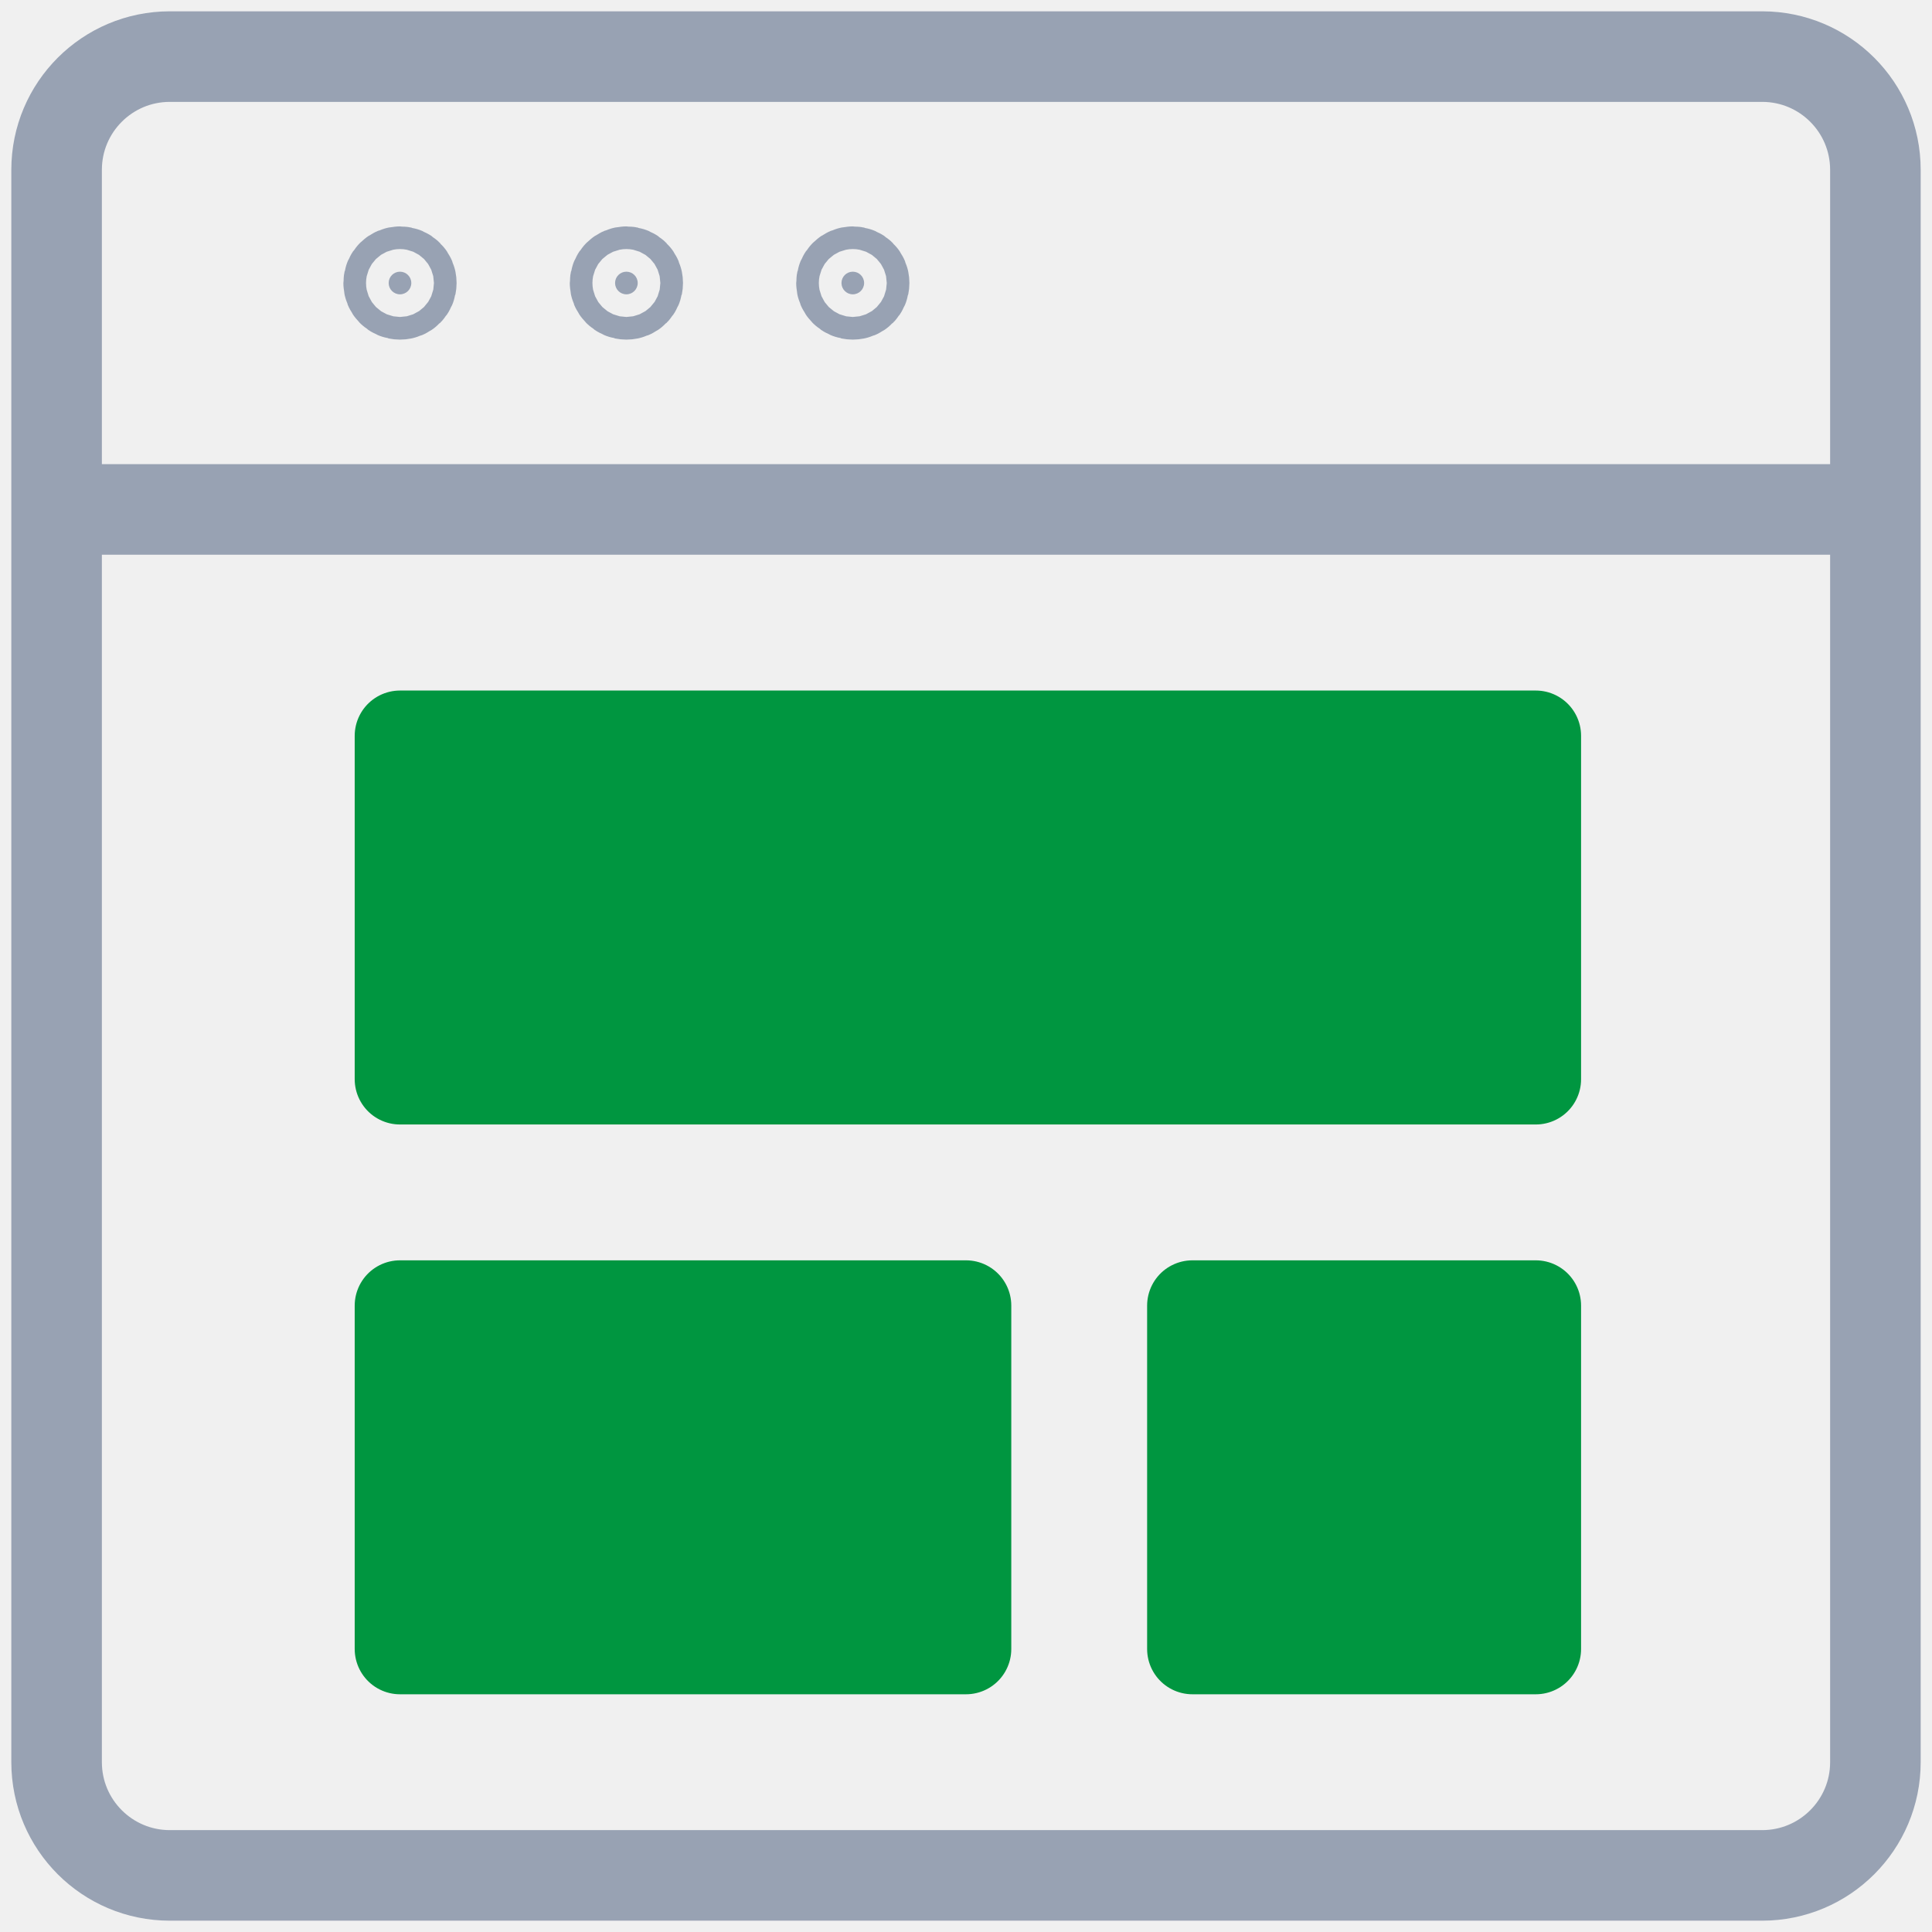
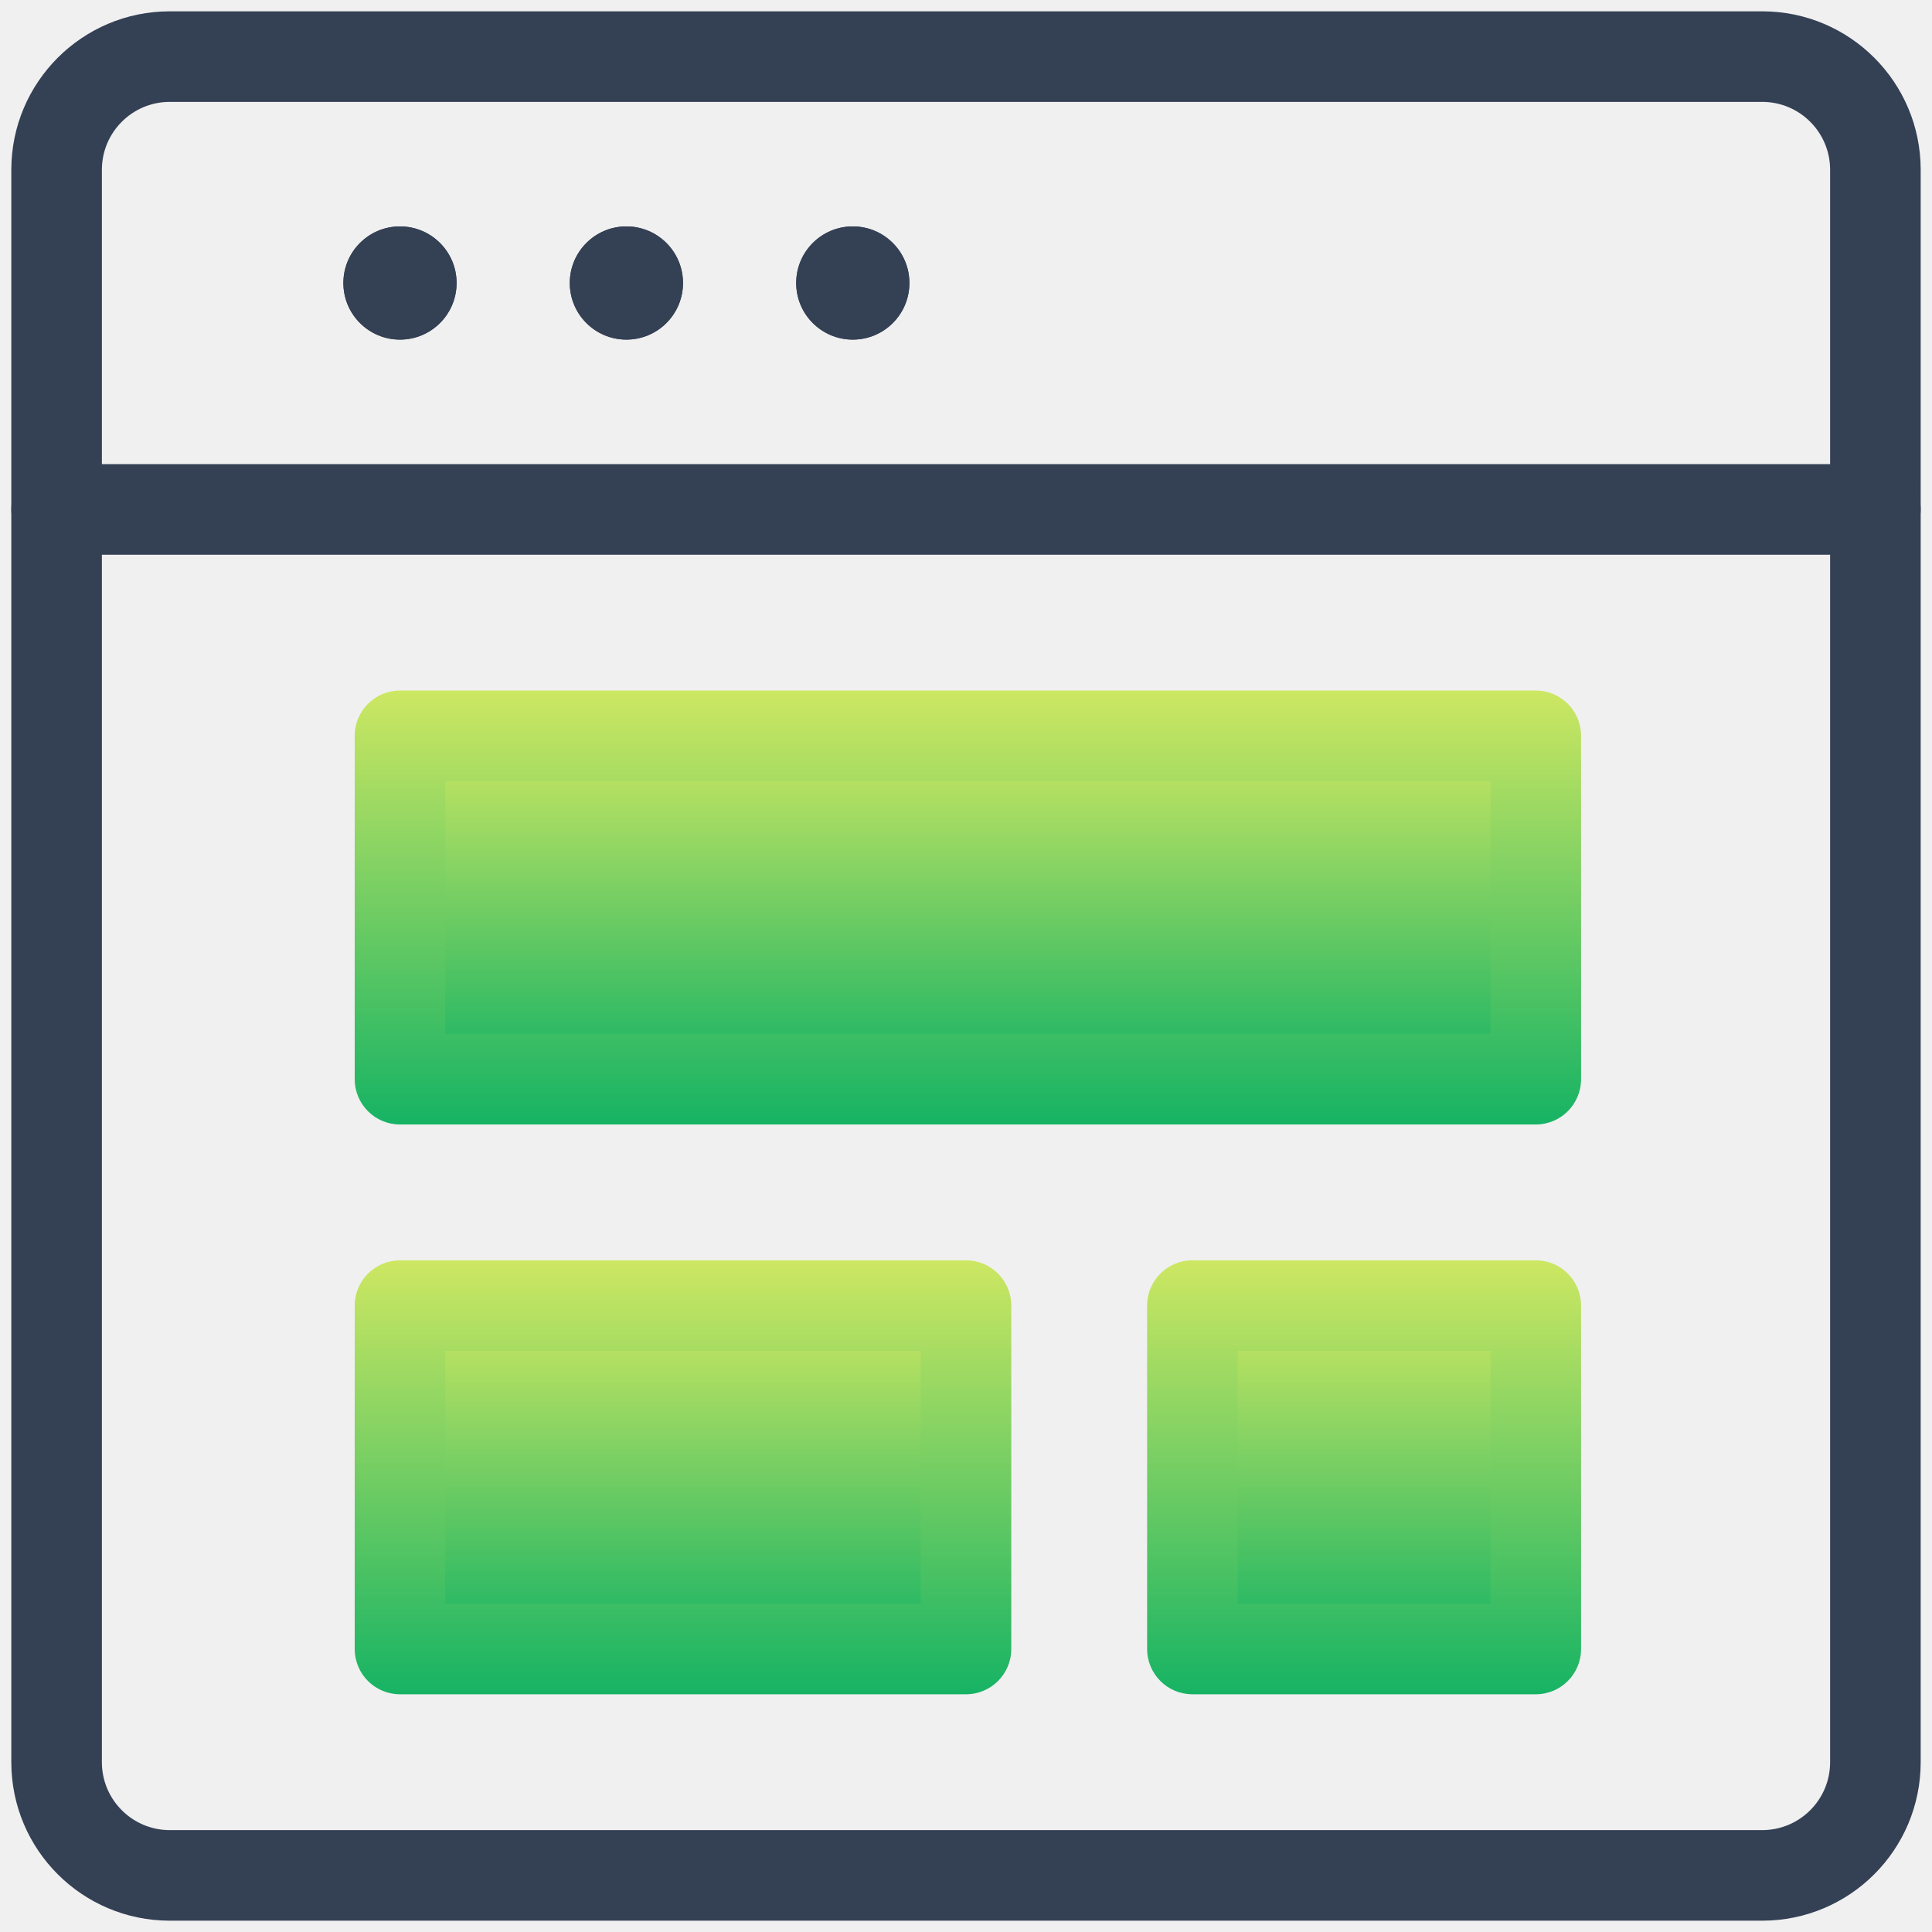
- <svg xmlns="http://www.w3.org/2000/svg" width="currentWidth" height="currentHeight" viewBox="0 0 64 64" fill="none">
-   <g clip-path="url(#a)" stroke-width="3">
-     <path d="M58.375 62.125H5.625a3.75 3.75 0 0 1-3.75-3.75V5.625a3.75 3.75 0 0 1 3.75-3.75h52.75a3.75 3.75 0 0 1 3.75 3.75v52.75a3.75 3.75 0 0 1-3.75 3.75Zm-56.5-45.25h60.25" stroke="#98A2B3" stroke-miterlimit="10" stroke-linecap="round" stroke-linejoin="round" />
-     <path d="M13.25 9.75a.375.375 0 1 0 0-.75.375.375 0 0 0 0 .75Zm7.5 0a.375.375 0 1 0 0-.75.375.375 0 0 0 0 .75Zm7.5 0a.375.375 0 1 0 0-.75.375.375 0 0 0 0 .75Z" fill="#98A2B3" stroke="#98A2B3" />
-     <path d="M50.875 35.75H13.25V24.375h37.625V35.75ZM32 54.625H13.25V43.25H32v11.375Zm18.875 0H39.5V43.25h11.375v11.375Z" fill="#009640" stroke="#009640" stroke-miterlimit="10" stroke-linecap="round" stroke-linejoin="round" />
+ <svg xmlns="http://www.w3.org/2000/svg" width="48" height="48" viewBox="0 0 64 64" fill="none">
+   <g clip-path="url(#a)">
+     <path fill-rule="evenodd" clip-rule="evenodd" d="M.375 58.375c0 2.9 2.35 5.25 5.25 5.25h52.75c2.9 0 5.25-2.35 5.25-5.25V5.625c0-2.9-2.35-5.25-5.25-5.25H5.625a5.25 5.25 0 0 0-5.25 5.25v52.75Zm5.25 2.25a2.25 2.25 0 0 1-2.25-2.25V5.625a2.25 2.25 0 0 1 2.25-2.25h52.75a2.25 2.25 0 0 1 2.25 2.25v52.75a2.25 2.25 0 0 1-2.25 2.25H5.625Z" fill="#344054" />
+     <path fill-rule="evenodd" clip-rule="evenodd" d="M.375 16.875a1.5 1.5 0 0 0 1.5 1.5h60.25a1.5 1.5 0 0 0 0-3H1.875a1.5 1.5 0 0 0-1.5 1.5Z" fill="#344054" />
+     <path d="M15.125 9.375a1.875 1.875 0 1 1-3.75 0 1.875 1.875 0 0 1 3.75 0Z" fill="#344054" />
+     <path fill-rule="evenodd" clip-rule="evenodd" d="M12.125 9.375a1.125 1.125 0 1 1 2.25 0 1.125 1.125 0 0 1-2.25 0Zm1.125 1.875a1.875 1.875 0 1 0 0-3.75 1.875 1.875 0 0 0 0 3.75Z" fill="#344054" />
+     <path d="M22.625 9.375a1.875 1.875 0 1 1-3.75 0 1.875 1.875 0 0 1 3.75 0Z" fill="#344054" />
+     <path fill-rule="evenodd" clip-rule="evenodd" d="M19.625 9.375a1.125 1.125 0 1 1 2.25 0 1.125 1.125 0 0 1-2.25 0Zm1.125 1.875a1.875 1.875 0 1 0 0-3.75 1.875 1.875 0 0 0 0 3.75Z" fill="#344054" />
+     <path d="M30.125 9.375a1.875 1.875 0 1 1-3.75 0 1.875 1.875 0 0 1 3.75 0Z" fill="#344054" />
+     <path fill-rule="evenodd" clip-rule="evenodd" d="M27.125 9.375a1.125 1.125 0 1 1 2.25 0 1.125 1.125 0 0 1-2.25 0Zm1.125 1.875a1.875 1.875 0 1 0 0-3.75 1.875 1.875 0 0 0 0 3.75Z" fill="#344054" />
+     <path d="M50.875 35.75H13.25V24.375h37.625V35.75Z" fill="url(#b)" />
+     <path fill-rule="evenodd" clip-rule="evenodd" d="M11.75 35.75a1.5 1.5 0 0 0 1.5 1.5h37.625a1.5 1.5 0 0 0 1.5-1.5V24.375a1.5 1.5 0 0 0-1.5-1.5H13.25a1.5 1.5 0 0 0-1.5 1.5V35.75Zm3-1.5v-8.375h34.625v8.375H14.75Z" fill="url(#c)" />
+     <path d="M32 54.625H13.25V43.25H32v11.375Z" fill="url(#d)" />
+     <path fill-rule="evenodd" clip-rule="evenodd" d="M11.75 54.625a1.5 1.5 0 0 0 1.5 1.5H32a1.5 1.5 0 0 0 1.5-1.5V43.25a1.5 1.5 0 0 0-1.5-1.5H13.25a1.5 1.5 0 0 0-1.5 1.5v11.375Zm3-1.5V44.75H30.5v8.375H14.75Z" fill="url(#e)" />
+     <path d="M50.875 54.625H39.5V43.25h11.375v11.375Z" fill="url(#f)" />
+     <path fill-rule="evenodd" clip-rule="evenodd" d="M38 54.625a1.5 1.5 0 0 0 1.5 1.5h11.375a1.5 1.5 0 0 0 1.5-1.5V43.25a1.5 1.5 0 0 0-1.5-1.5H39.5a1.5 1.5 0 0 0-1.5 1.5v11.375Zm3-1.5V44.75h8.375v8.375H41Z" fill="url(#g)" />
  </g>
  <defs>
+     <linearGradient id="b" x1="32.063" y1="35.75" x2="32.063" y2="24.375" gradientUnits="userSpaceOnUse">
+       <stop stop-color="#16B364" />
+       <stop offset="1" stop-color="#CDE762" />
+     </linearGradient>
+     <linearGradient id="c" x1="32.063" y1="37.25" x2="32.063" y2="22.875" gradientUnits="userSpaceOnUse">
+       <stop stop-color="#16B364" />
+       <stop offset="1" stop-color="#CDE762" />
+     </linearGradient>
+     <linearGradient id="d" x1="22.625" y1="54.625" x2="22.625" y2="43.25" gradientUnits="userSpaceOnUse">
+       <stop stop-color="#16B364" />
+       <stop offset="1" stop-color="#CDE762" />
+     </linearGradient>
+     <linearGradient id="e" x1="22.625" y1="56.125" x2="22.625" y2="41.75" gradientUnits="userSpaceOnUse">
+       <stop stop-color="#16B364" />
+       <stop offset="1" stop-color="#CDE762" />
+     </linearGradient>
+     <linearGradient id="f" x1="45.188" y1="54.625" x2="45.188" y2="43.25" gradientUnits="userSpaceOnUse">
+       <stop stop-color="#16B364" />
+       <stop offset="1" stop-color="#CDE762" />
+     </linearGradient>
+     <linearGradient id="g" x1="45.188" y1="56.125" x2="45.188" y2="41.75" gradientUnits="userSpaceOnUse">
+       <stop stop-color="#16B364" />
+       <stop offset="1" stop-color="#CDE762" />
+     </linearGradient>
    <clipPath id="a">
      <path fill="#fff" d="M0 0h64v64H0z" />
    </clipPath>
  </defs>
</svg>
